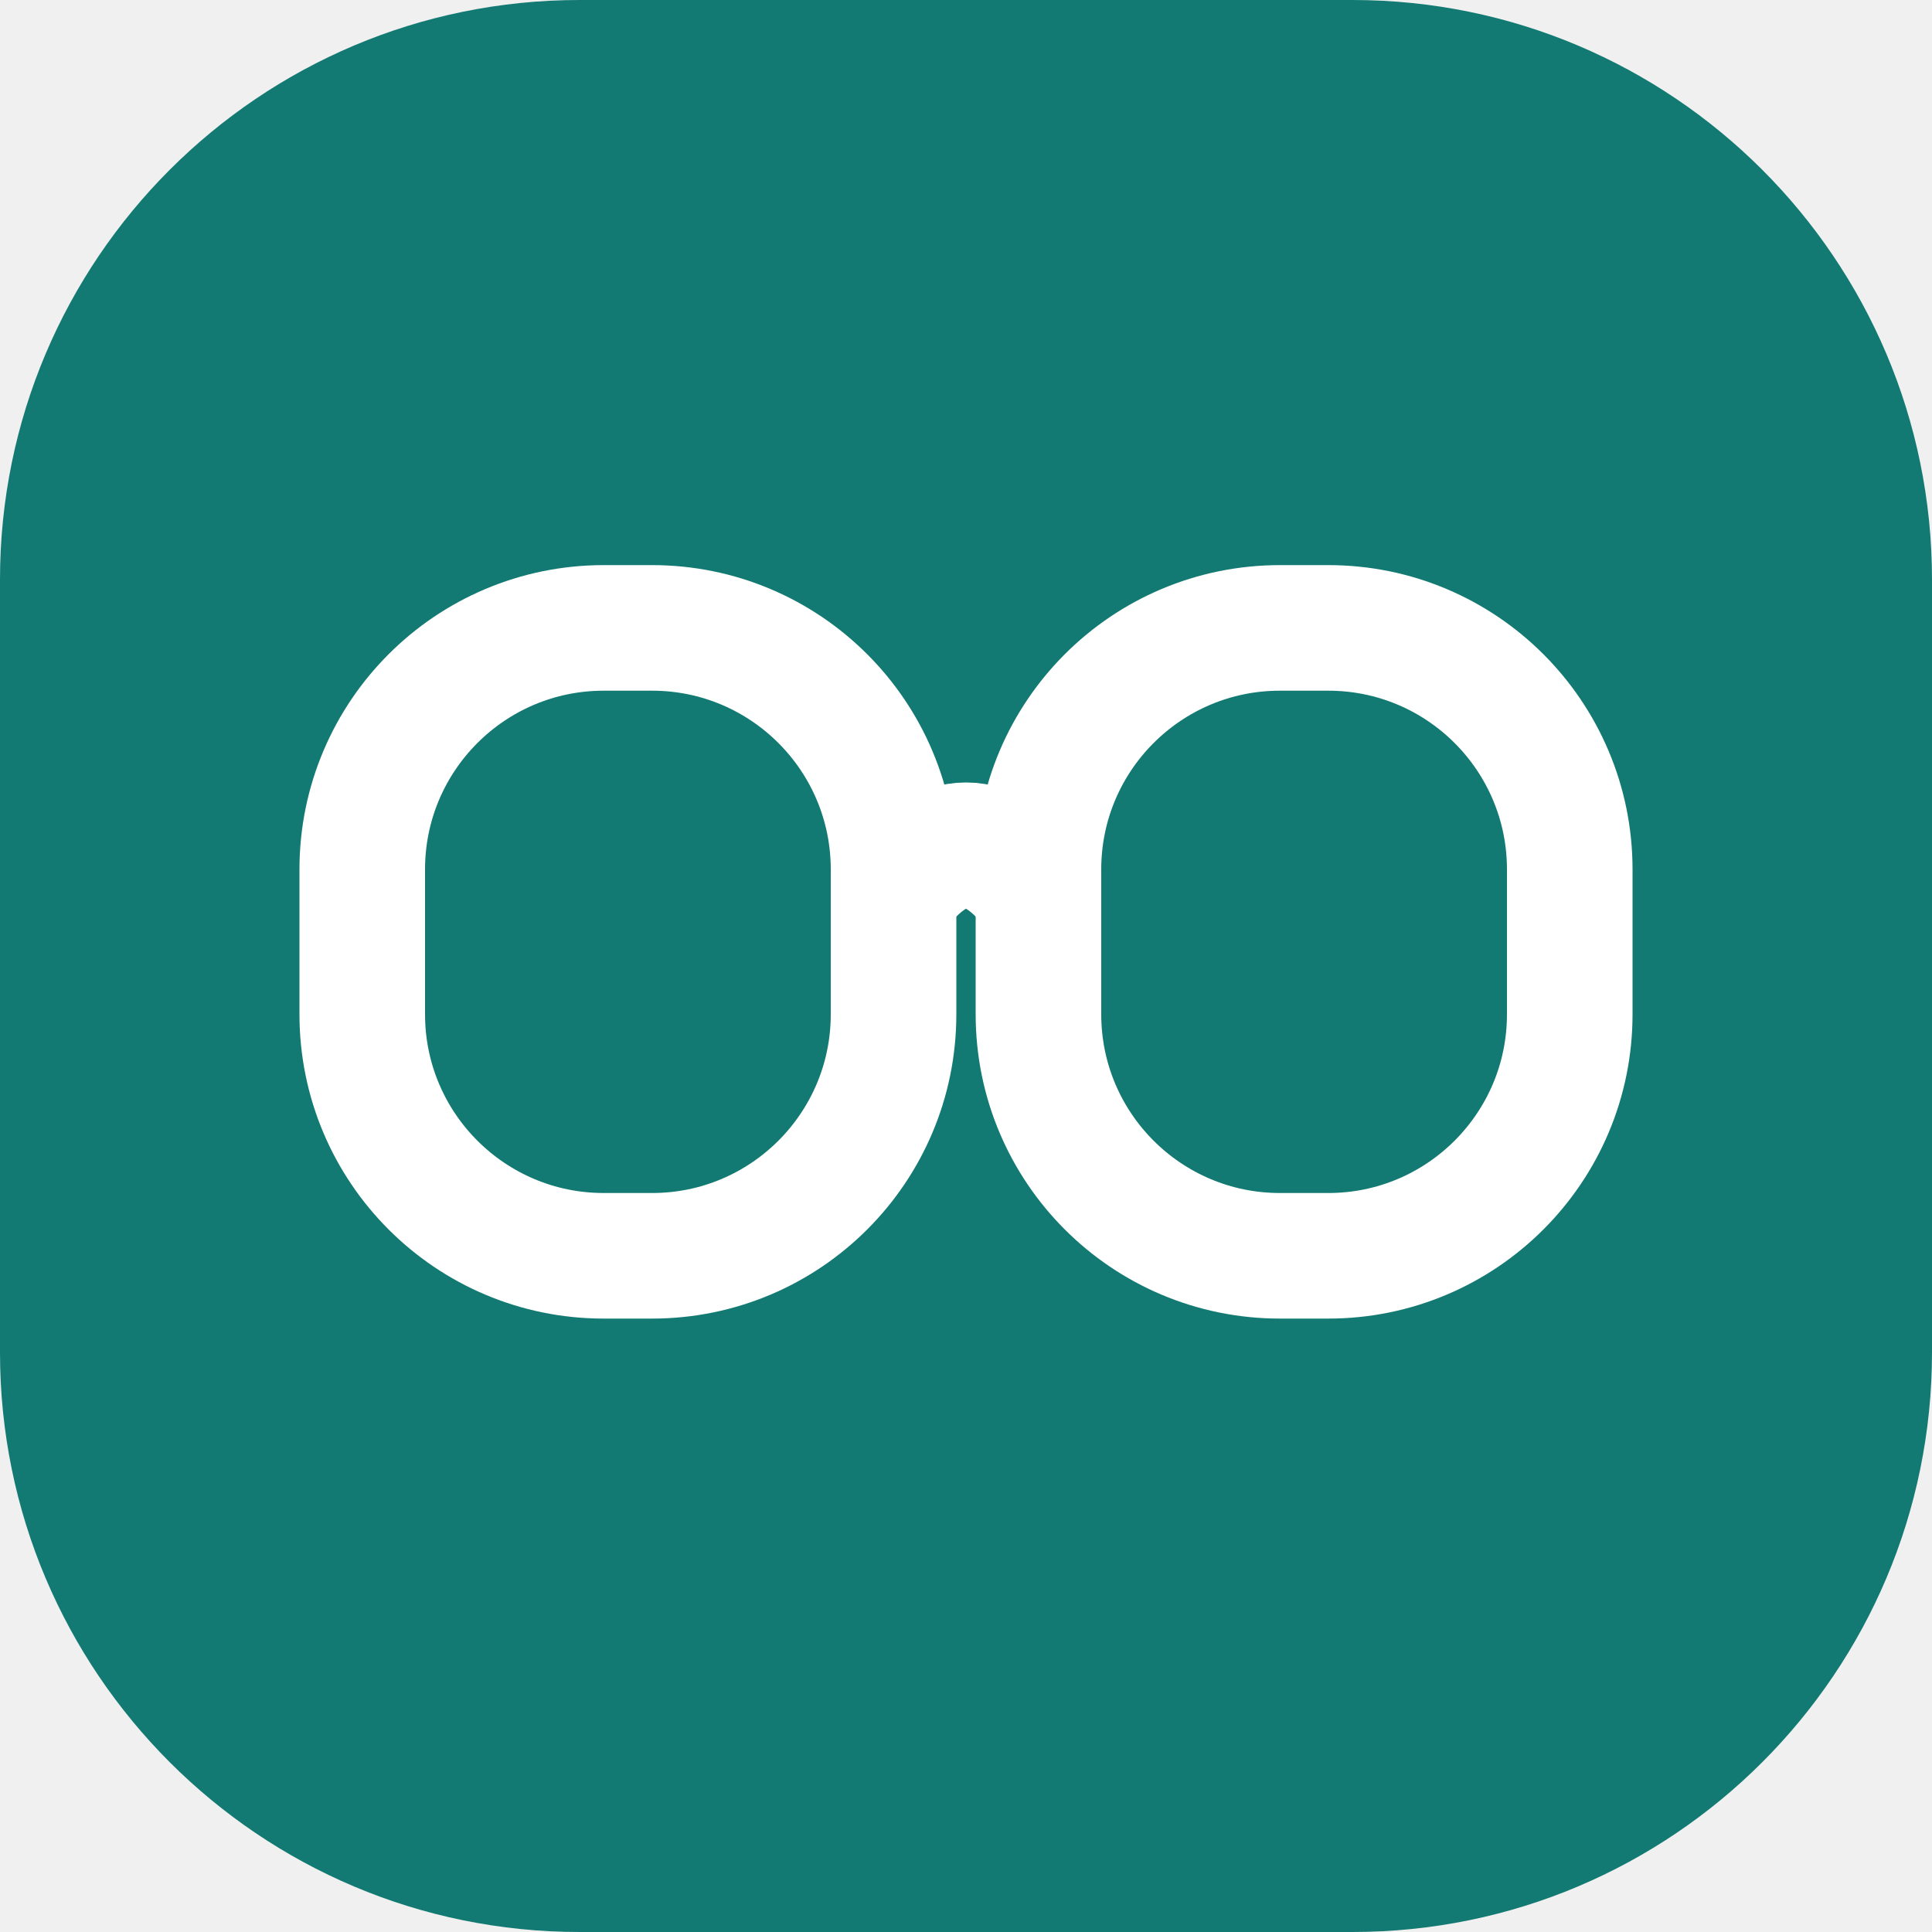
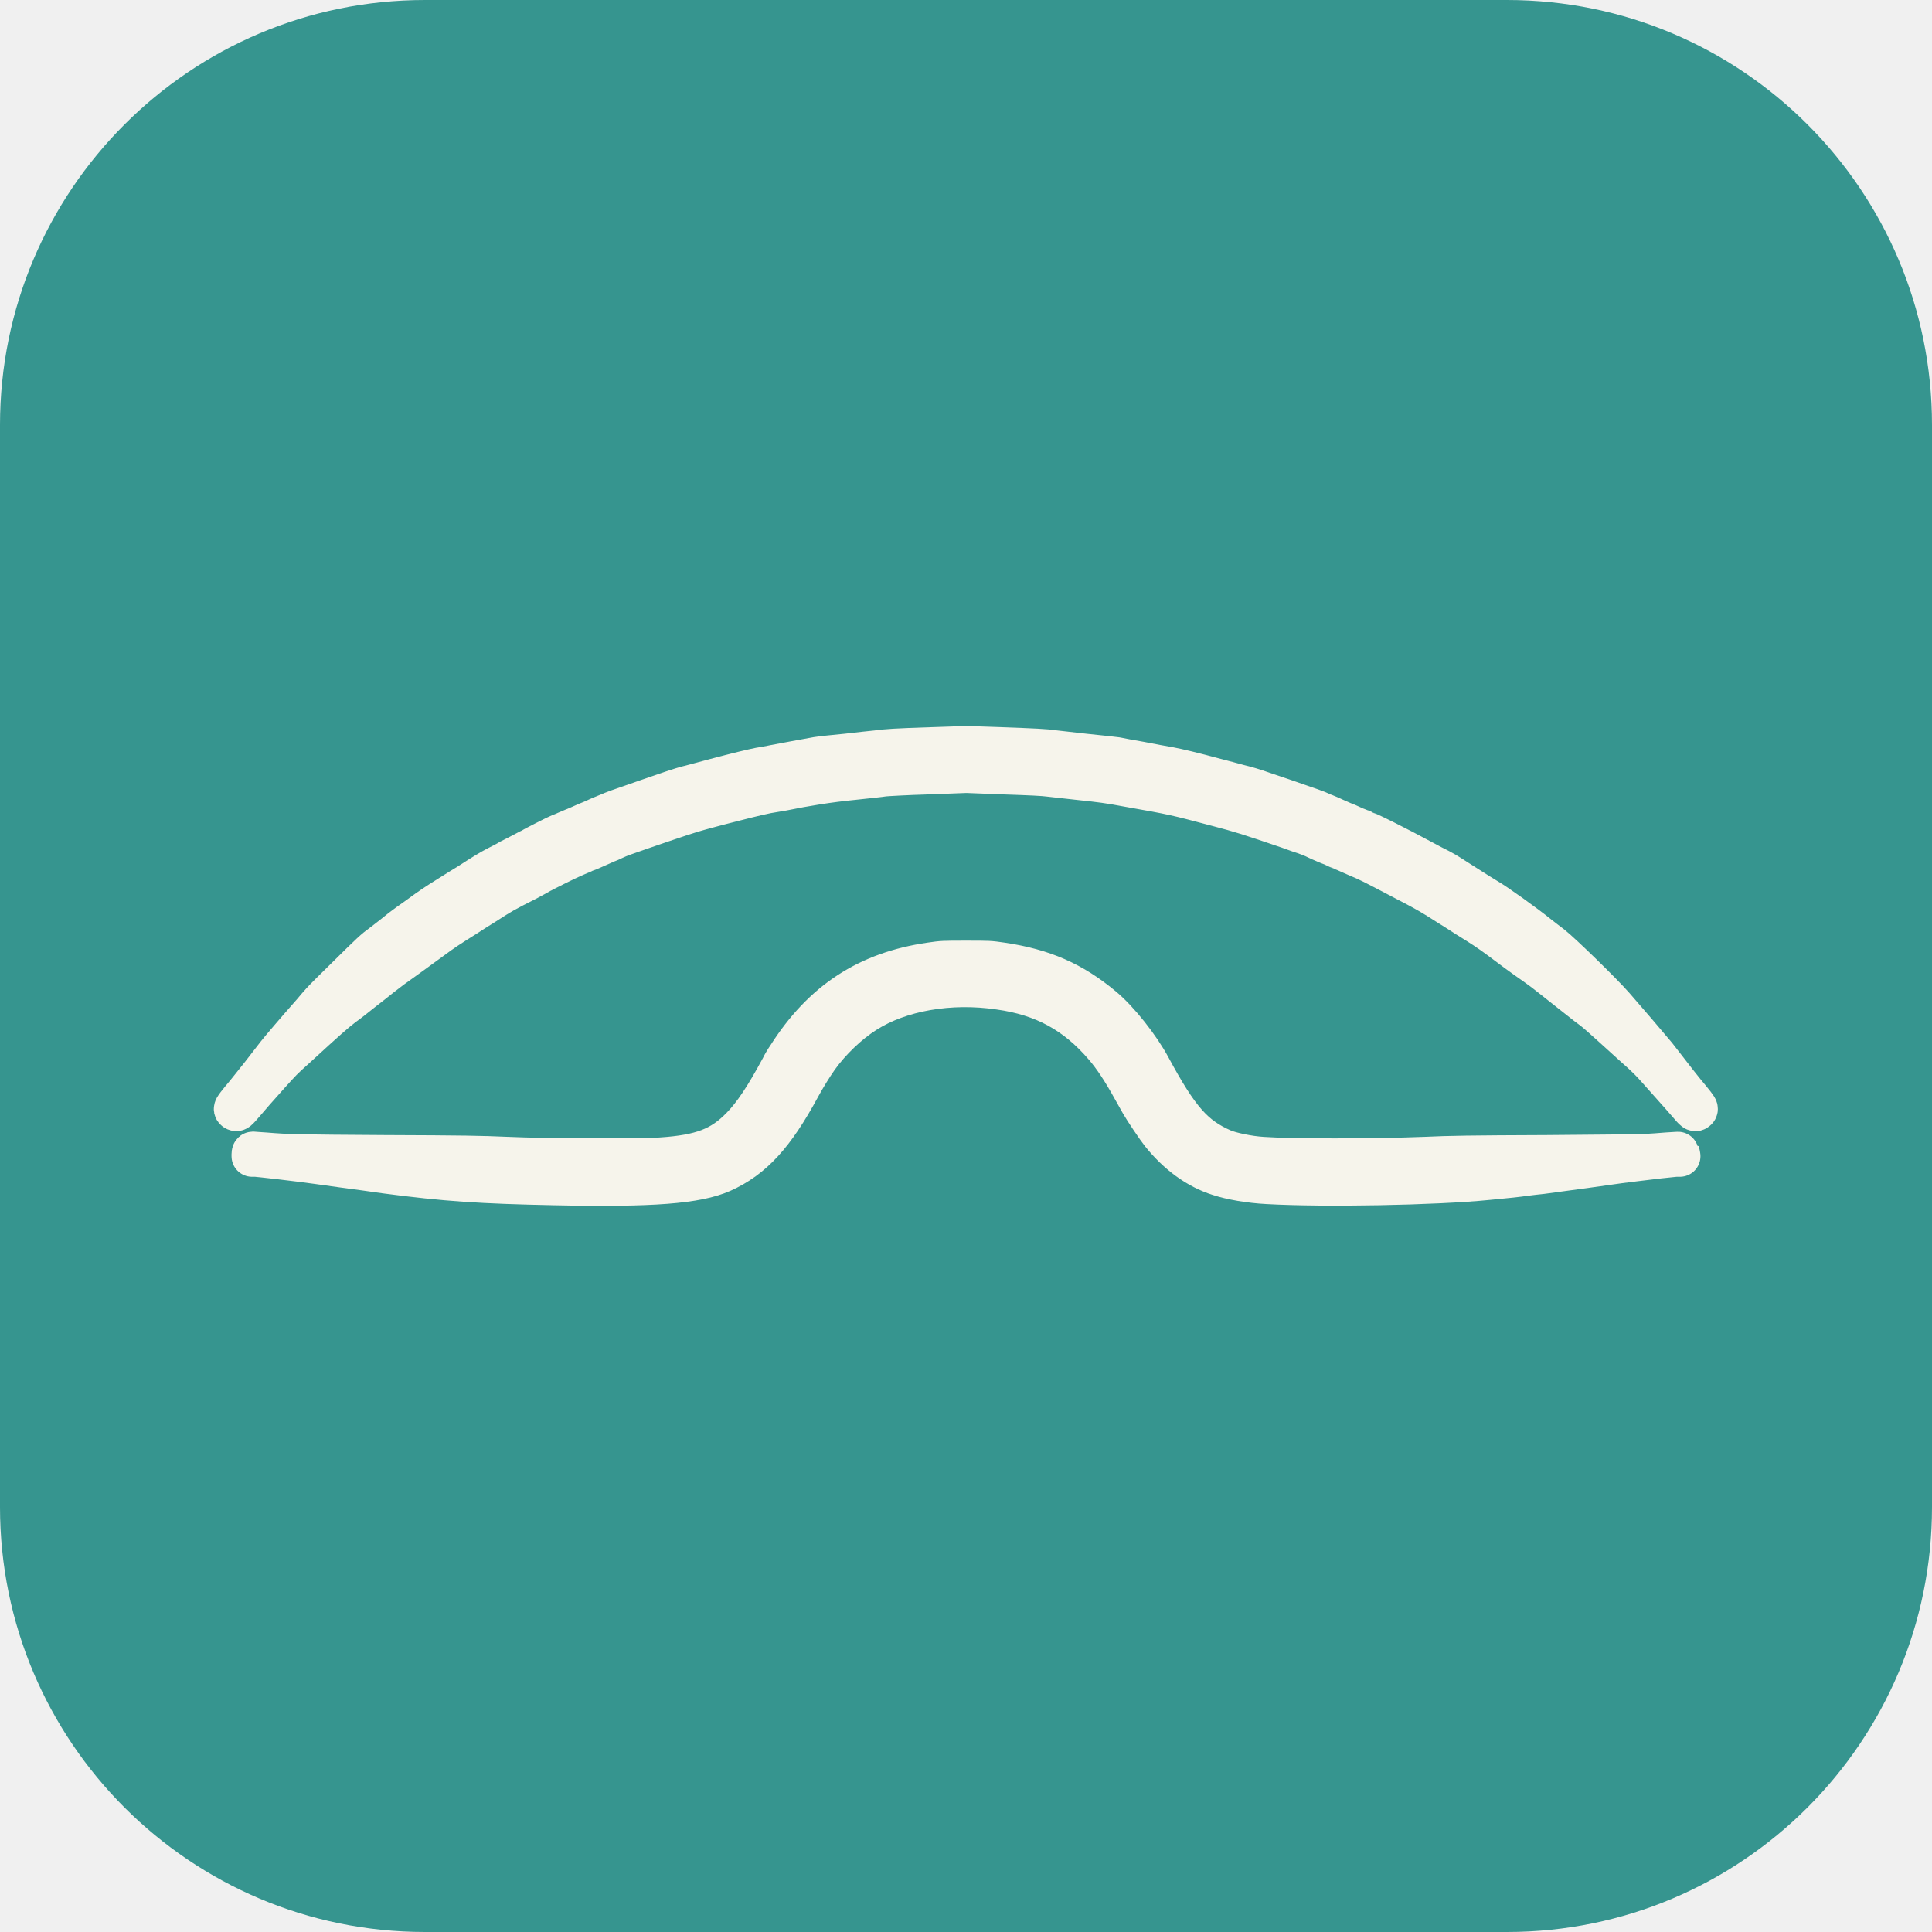
- <svg xmlns="http://www.w3.org/2000/svg" viewBox="0 0 40 40">
-   <rect width="40" height="40" rx="12" fill="#127A72" />
-   <g transform="translate(7 10)" fill="none" stroke="#fff" stroke-width="2.6" stroke-linecap="round">
-     <rect x="0.5" y="3" width="11" height="13" rx="5" />
-     <rect x="14.5" y="3" width="11" height="13" rx="5" />
-     <path d="M11.5 8.5 Q13 6.5 14.5 8.5" />
-   </g>
+ <svg xmlns="http://www.w3.org/2000/svg" viewBox="0 0 500 500">
+   <rect width="500" height="500" rx="110" fill="#36958F" />
+   <path transform="translate(60 192.6) scale(0.76)" fill="#F6F4EB" stroke="#F6F4EB" stroke-width="14" stroke-linejoin="round" d="M109.9,150.0C84.9,149.5 72.8,148.7 52.3,146.0C48.8,145.5 41.8,144.5 37.8,144.0C35.0,143.6 31.2,143.1 29.2,142.8C22.8,141.9 9.1,140.3 7.9,140.3L6.9,140.3 L6.9,139.6C6.9,139.2 7.0,138.9 7.2,138.9C7.3,138.9 9.1,139.1 11.2,139.2C19.8,139.9 22.3,139.9 52.3,140.1C79.0,140.2 84.6,140.3 93.8,140.7C107.0,141.3 139.2,141.4 146.1,140.9C159.9,140.0 166.7,137.4 173.5,130.4C177.7,126.1 181.6,120.2 187.0,110.2C187.4,109.3 188.4,107.6 189.3,106.3C201.2,87.6 216.5,77.6 237.9,74.5C242.0,73.9 242.2,73.9 250.0,73.9C257.9,73.9 258.0,73.9 262.1,74.5C276.3,76.6 286.3,81.0 296.6,89.6C302.0,94.1 309.1,103.1 312.8,110.0C322.4,127.8 327.6,133.7 337.5,138.0C340.1,139.1 346.1,140.4 350.9,140.7C360.9,141.4 387.9,141.4 406.3,140.7C414.8,140.3 421.7,140.2 447.5,140.1C464.5,140.0 479.9,139.8 481.6,139.7C483.4,139.6 486.6,139.4 488.7,139.2C490.9,139.1 492.8,138.9 492.8,139.0C492.8,139.0 492.9,139.3 493.0,139.7L493.1,140.3 L492.0,140.3C491.5,140.3 488.7,140.6 485.9,140.9C483.2,141.2 479.4,141.7 477.6,141.9C474.4,142.3 472.5,142.5 462.1,144.0C456.8,144.7 449.4,145.7 445.9,146.2C444.6,146.3 442.3,146.6 440.6,146.8C438.0,147.2 434.2,147.6 427.8,148.2C409.9,150.0 372.1,150.7 352.6,149.6C346.7,149.3 340.3,148.2 336.1,146.8C328.8,144.5 322.0,139.5 316.4,132.5C315.1,130.9 310.6,124.2 309.6,122.4C309.2,121.7 308.0,119.6 306.9,117.6C303.2,110.9 300.2,106.4 297.1,102.8C287.4,91.5 276.4,85.5 261.4,83.4C244.5,80.9 227.4,83.9 215.7,91.4C210.0,95.0 203.8,100.9 199.6,106.8C197.5,109.8 195.3,113.4 193.5,116.7C184.7,133.0 177.4,141.0 166.9,145.7C158.2,149.5 143.4,150.7 109.9,150.0ZM1.1,124.6C0.6,124.2 0.7,124.0 3.2,120.9C4.6,119.3 7.5,115.6 9.9,112.6C12.2,109.6 14.7,106.4 15.4,105.5C16.4,104.2 22.1,97.5 27.5,91.4C28.3,90.4 29.7,88.8 30.6,87.8C31.5,86.8 35.1,83.2 38.7,79.7C47.7,70.8 48.6,70.0 50.8,68.4C51.9,67.6 53.9,66.0 55.2,65.0C56.5,63.9 58.7,62.2 60.1,61.2C61.6,60.2 63.6,58.7 64.6,58.0C67.3,56.0 69.5,54.5 74.0,51.7C76.2,50.3 79.1,48.5 80.6,47.6C86.0,44.1 88.0,42.9 90.5,41.6C91.9,40.9 93.7,40.0 94.4,39.5C95.2,39.1 97.2,38.1 98.9,37.2C100.6,36.3 102.1,35.5 102.2,35.5C102.5,35.2 110.8,31.0 111.6,30.7C111.9,30.6 113.0,30.2 113.8,29.8C114.7,29.4 115.9,28.9 116.4,28.7C117.0,28.5 117.8,28.1 118.3,27.9C118.7,27.7 119.9,27.2 120.8,26.8C121.8,26.4 123.3,25.8 124.3,25.3C125.2,24.9 126.5,24.3 127.1,24.1C127.8,23.8 128.9,23.4 129.5,23.1C130.2,22.8 132.4,22.0 134.5,21.3C138.4,19.9 144.3,17.9 149.8,16.0C151.6,15.4 154.6,14.4 156.5,14.0C158.3,13.5 162.0,12.5 164.7,11.8C171.9,9.9 177.2,8.6 179.8,8.1C181.2,7.9 183.3,7.5 184.7,7.2C187.4,6.7 195.8,5.1 199.3,4.5C200.5,4.3 205.0,3.8 209.4,3.4C213.7,2.9 218.2,2.4 219.4,2.3C222.9,1.8 226.2,1.6 238.3,1.2L250.0,0.8 L261.7,1.2C273.0,1.6 277.2,1.8 279.7,2.2C280.4,2.3 285.2,2.8 290.3,3.4C295.5,3.9 300.5,4.5 301.3,4.6C302.2,4.8 305.8,5.5 309.4,6.1C312.9,6.8 317.3,7.6 319.1,7.9C322.3,8.5 327.3,9.7 335.1,11.8C337.4,12.4 340.9,13.3 343.0,13.9C345.2,14.4 348.5,15.4 350.4,16.1C352.3,16.7 355.6,17.9 357.8,18.6C367.9,22.1 369.2,22.5 371.1,23.4C371.3,23.5 372.0,23.8 372.6,24.0C373.2,24.2 374.4,24.8 375.3,25.2C376.3,25.6 377.7,26.3 378.5,26.6C379.3,26.9 380.5,27.4 381.1,27.7C381.7,28.0 382.6,28.4 383.2,28.6C383.7,28.8 384.4,29.1 384.8,29.2C385.1,29.4 386.3,29.9 387.5,30.4C389.7,31.4 395.1,34.1 399.1,36.2C401.4,37.4 403.4,38.5 408.7,41.3C412.9,43.4 413.3,43.7 417.2,46.2C424.6,50.9 425.5,51.5 427.2,52.5C430.2,54.2 440.3,61.4 445.1,65.3C446.4,66.3 448.3,67.8 449.4,68.6C452.7,71.2 466.8,84.9 470.7,89.4C471.8,90.7 475.3,94.7 478.3,98.2C481.3,101.7 484.3,105.3 485.0,106.1C490.7,113.5 494.3,118.1 496.6,120.8C499.2,124.0 499.2,124.1 498.9,124.5C498.3,125.1 498.2,125.0 495.8,122.2C494.6,120.8 492.2,118.1 490.5,116.2C488.8,114.3 486.6,111.8 485.6,110.7C483.2,108.0 482.2,106.9 477.1,102.4C465.4,91.8 464.7,91.1 461.5,88.8C459.3,87.1 456.7,85.0 449.6,79.4C448.0,78.1 445.5,76.2 443.9,75.1C439.3,71.9 435.8,69.3 431.7,66.2C427.9,63.4 425.9,62.1 420.4,58.7C418.9,57.7 415.9,55.8 413.8,54.5C409.0,51.4 407.0,50.3 403.1,48.2C401.4,47.3 399.4,46.3 398.5,45.8C388.0,40.3 387.7,40.1 382.5,37.9C380.7,37.1 378.9,36.3 378.6,36.2C378.3,36.0 377.5,35.7 376.9,35.5C376.3,35.2 375.4,34.8 374.8,34.5C374.2,34.3 373.0,33.8 372.3,33.5C371.5,33.2 370.3,32.6 369.6,32.3C368.2,31.6 366.7,31.0 365.5,30.6C365.1,30.5 362.5,29.6 359.8,28.6C346.3,24.0 343.8,23.2 335.8,21.1C321.1,17.2 321.2,17.2 304.8,14.3C298.5,13.1 295.8,12.8 289.3,12.1C285.0,11.6 280.2,11.1 278.5,10.9C276.4,10.6 271.9,10.4 262.8,10.1L250.1,9.6 L237.1,10.1C229.9,10.3 223.1,10.7 222.1,10.8C221.0,11.0 216.2,11.5 211.5,12.0C203.3,12.8 195.3,14.1 187.5,15.7C186.4,15.9 184.1,16.3 182.2,16.6C178.8,17.3 173.1,18.7 166.6,20.4C164.6,20.9 161.4,21.8 159.5,22.3C156.1,23.2 151.0,24.9 139.1,29.0C132.8,31.2 132.4,31.3 130.0,32.4C129.2,32.8 128.1,33.3 127.5,33.5C127.0,33.7 126.3,34.0 125.9,34.2C123.9,35.1 123.0,35.5 121.6,36.1C120.7,36.4 119.7,36.8 119.4,37.0C118.0,37.6 116.5,38.2 115.5,38.7C114.2,39.2 106.0,43.3 105.0,43.9C104.7,44.1 102.6,45.2 100.6,46.3C92.5,50.4 92.0,50.7 86.1,54.5C84.1,55.7 81.2,57.6 79.5,58.7C73.9,62.2 71.9,63.5 68.0,66.4C63.5,69.7 57.7,73.9 55.3,75.6C54.4,76.2 52.4,77.8 50.8,79.0C49.3,80.2 46.3,82.6 44.2,84.2C42.1,85.9 39.3,88.1 38.0,89.0C35.2,91.1 31.8,94.1 21.8,103.3C17.1,107.5 16.9,107.8 13.0,112.1C7.8,117.9 6.6,119.3 4.3,122.0C1.8,124.9 1.7,125.0 1.1,124.6Z" />
</svg>
